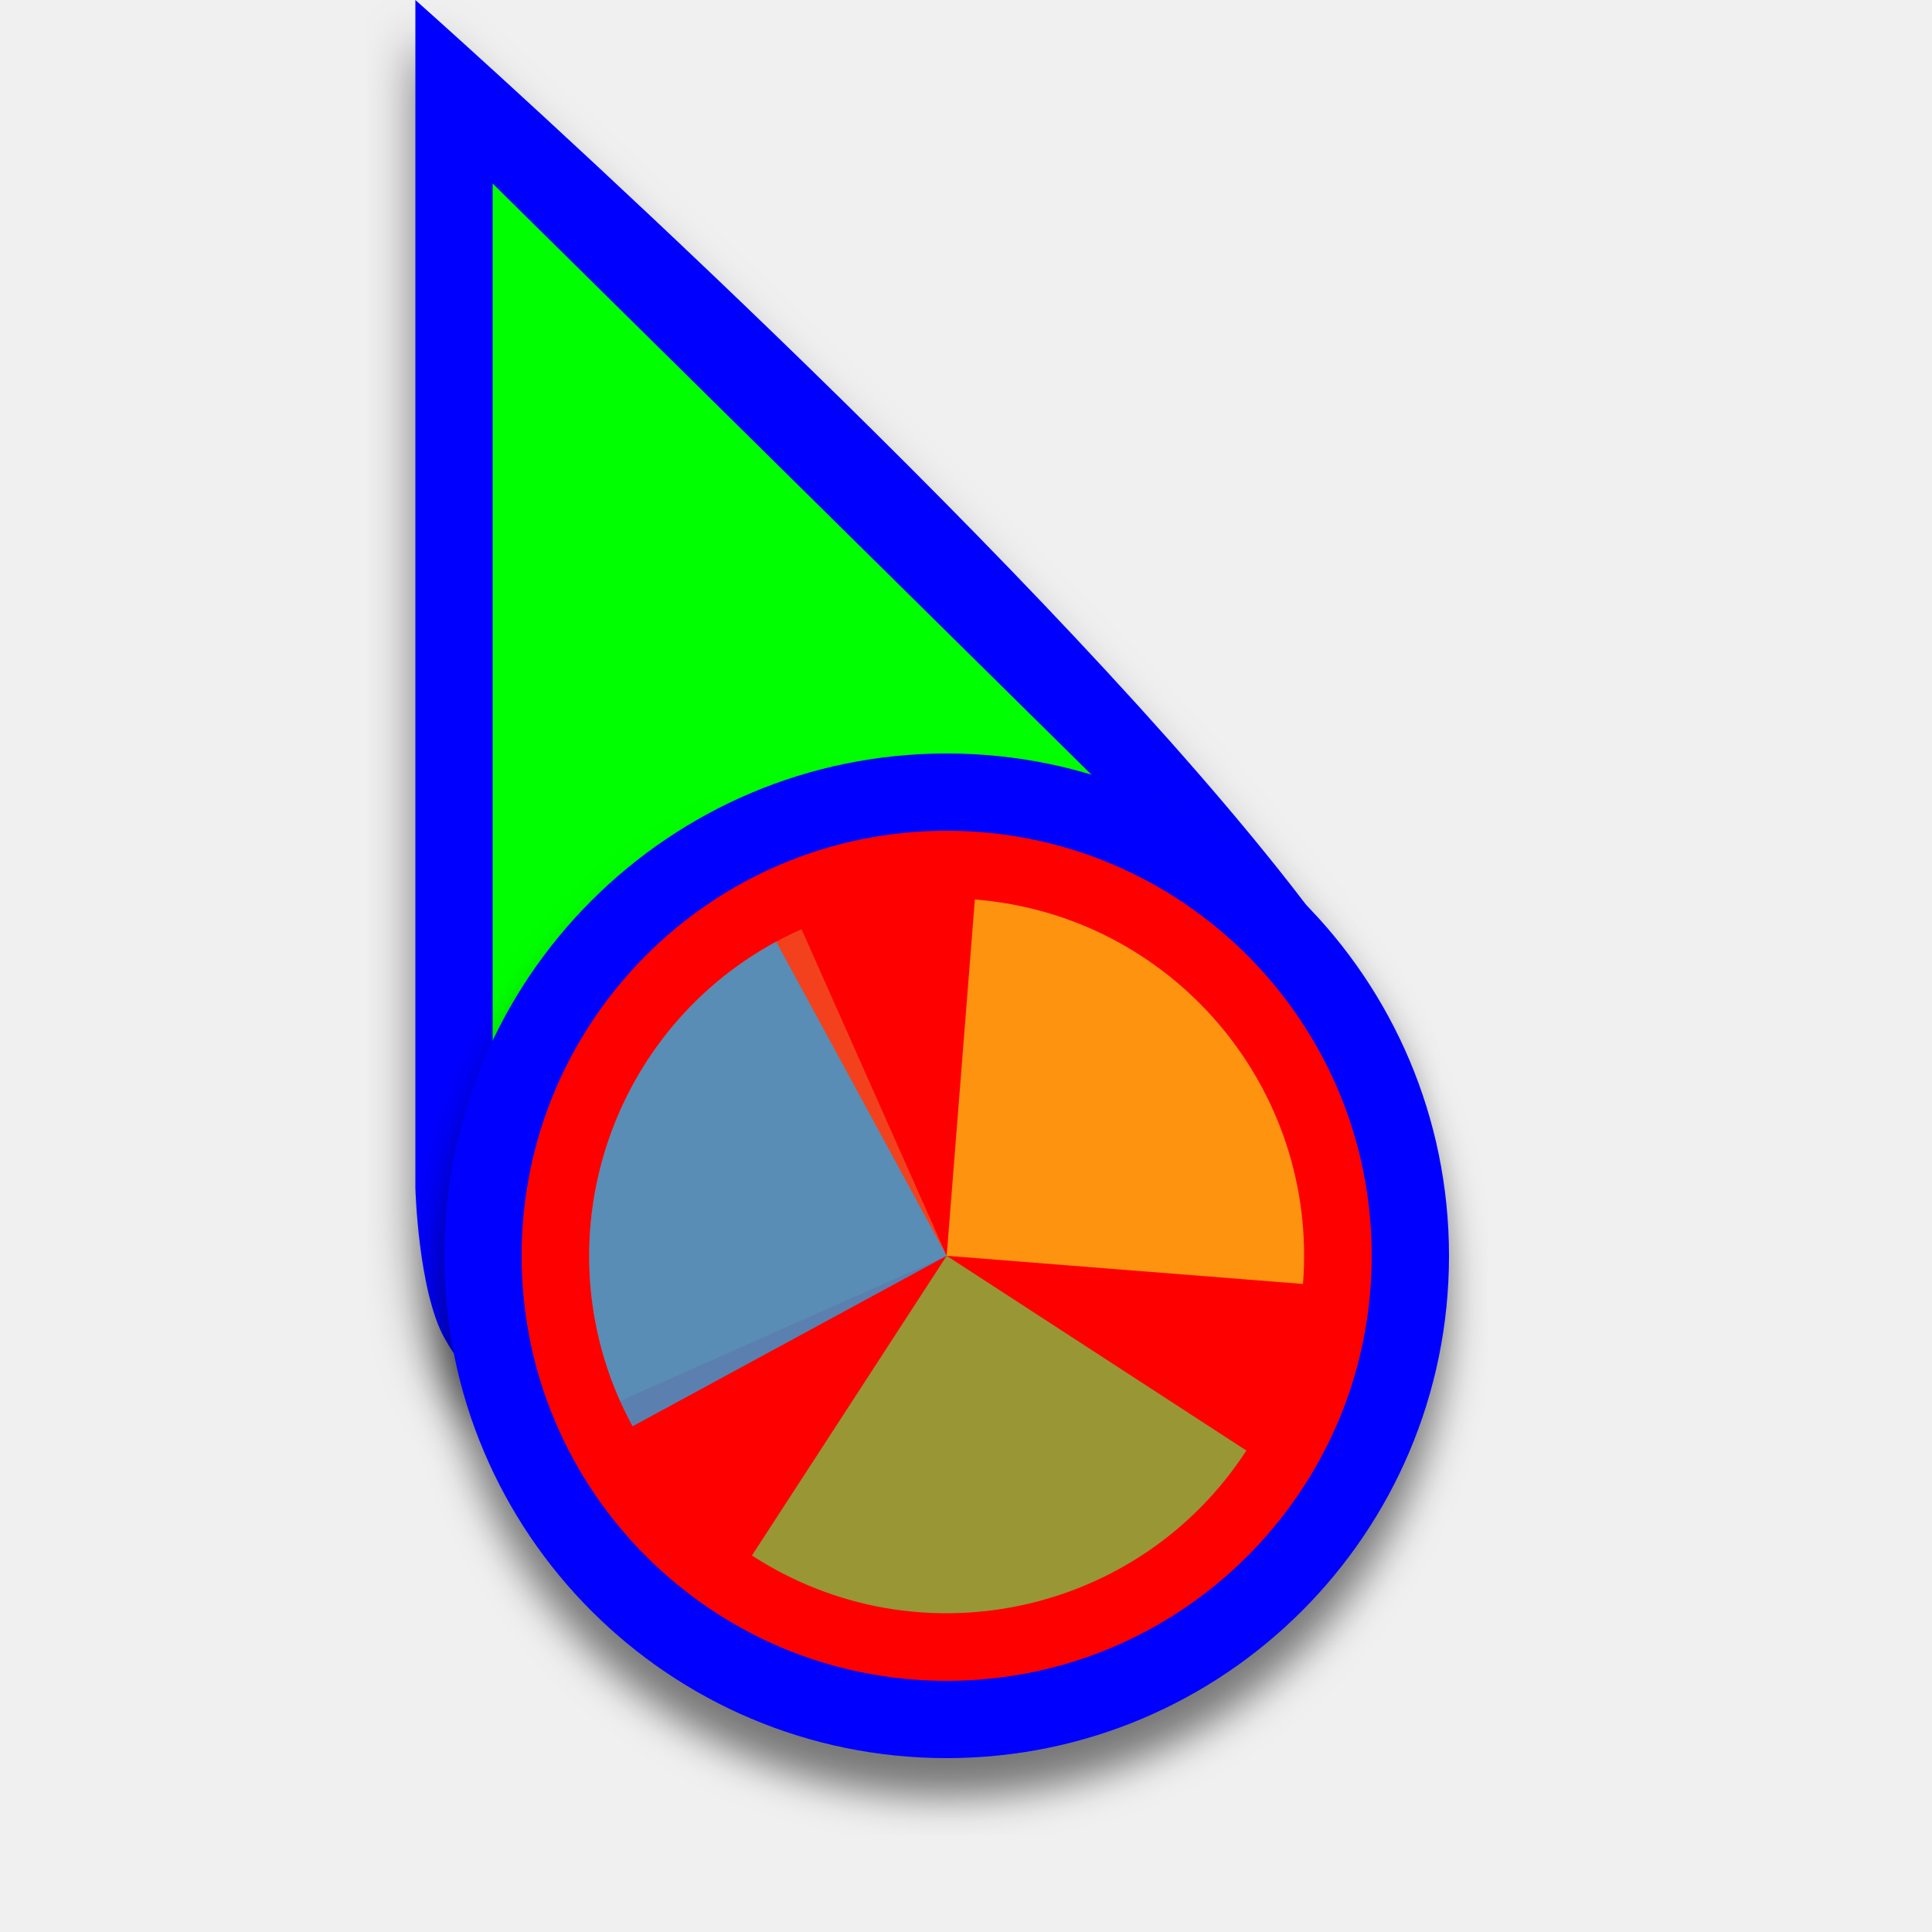
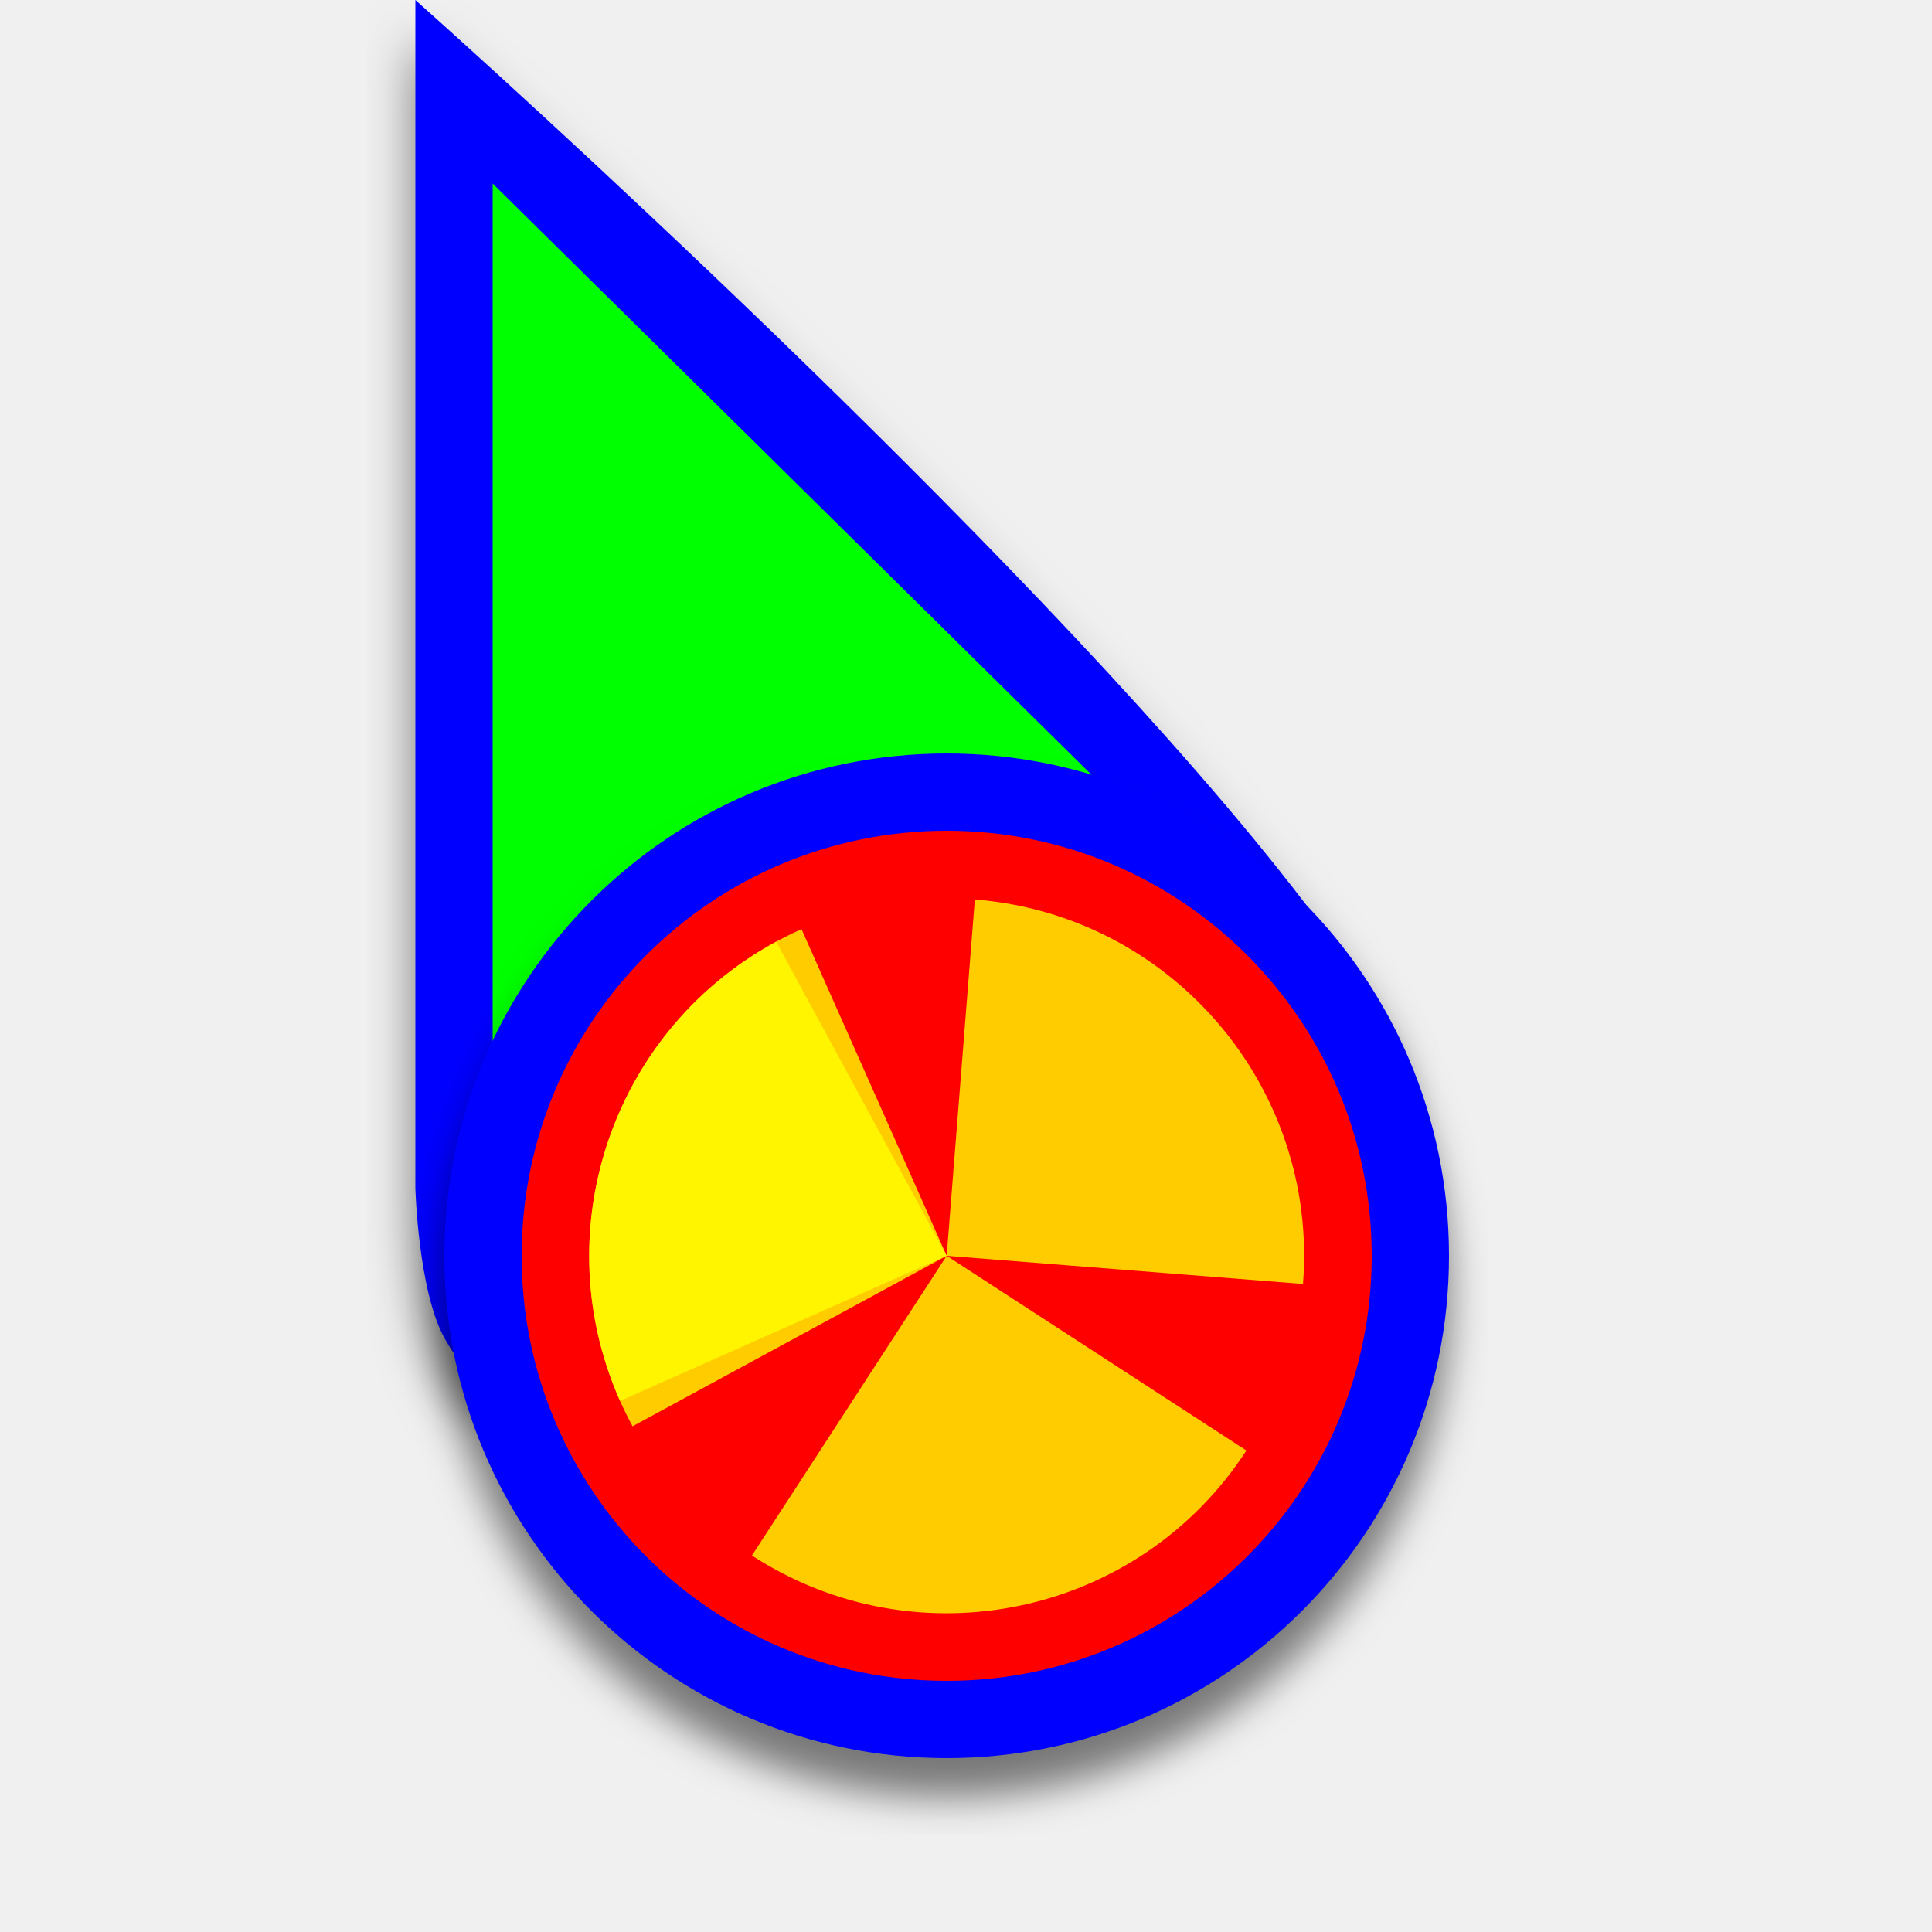
<svg xmlns="http://www.w3.org/2000/svg" width="200" height="200" viewBox="0 0 200 200" fill="none">
  <g clip-path="url(#clip0)">
    <g filter="url(#filter0_d)">
      <path fill-rule="evenodd" clip-rule="evenodd" d="M43 0C43 0 96.5 47.5 127 83.5C134.249 92.056 142.076 102.226 143.5 107C149.268 126.332 106.307 90.127 84.366 98.122C63.929 105.569 56.2 157.078 46 138.5C43.288 133.56 43 123 43 123V0Z" fill="#0000FF" />
    </g>
    <path d="M51 19V119L85 103L122 89.096L51 19Z" fill="#00FF00" />
    <g filter="url(#filter1_d)">
      <path d="M150 130C150 158.719 126.719 182 98 182C69.281 182 46 158.719 46 130C46 101.281 69.281 78 98 78C126.719 78 150 101.281 150 130Z" fill="#0000FF" />
      <path d="M142 130C142 154.301 122.301 174 98 174C73.7 174 54 154.301 54 130C54 105.699 73.7 86 98 86C122.301 86 142 105.699 142 130Z" fill="#FF0000" />
      <g transform="translate(98  130)">
        <g transform="scale(0.74)">
          <g transform="translate(-50 -50)">
            <g transform="rotate(246.039 50 50)">
              <animateTransform attributeName="transform" type="rotate" repeatCount="indefinite" values="0 50 50;360 50 50" keyTimes="0;1" dur="0.758s" />
-               <path fill-opacity="0.8" fill="#f05125" d="M50 50L50 0A50 50 0 0 1 100 50Z" />
+               <path fill-opacity="0.8" fill="#FFFF00" d="M50 50L50 0A50 50 0 0 1 100 50Z" />
            </g>
            <g transform="rotate(274.52 50 50)">
              <animateTransform attributeName="transform" type="rotate" repeatCount="indefinite" values="0 50 50;360 50 50" keyTimes="0;1" dur="1.01s" />
-               <path fill-opacity="0.8" fill="#fdb813" d="M50 50L50 0A50 50 0 0 1 100 50Z" transform="rotate(90 50 50)" />
+               <path fill-opacity="0.8" fill="#FFFF00" d="M50 50L50 0A50 50 0 0 1 100 50Z" transform="rotate(90 50 50)" />
            </g>
            <g transform="rotate(303.015 50 50)">
              <animateTransform attributeName="transform" type="rotate" repeatCount="indefinite" values="0 50 50;360 50 50" keyTimes="0;1" dur="1.515s" />
-               <path fill-opacity="0.8" fill="#7fbb42" d="M50 50L50 0A50 50 0 0 1 100 50Z" transform="rotate(180 50 50)" />
+               <path fill-opacity="0.8" fill="#FFFF00" d="M50 50L50 0A50 50 0 0 1 100 50Z" transform="rotate(180 50 50)" />
            </g>
            <g transform="rotate(331.507 50 50)">
              <animateTransform attributeName="transform" type="rotate" repeatCount="indefinite" values="0 50 50;360 50 50" keyTimes="0;1" dur="3.03s" />
-               <path fill-opacity="0.8" fill="#32a0da" d="M50 50L50 0A50 50 0 0 1 100 50Z" transform="rotate(270 50 50)" />
+               <path fill-opacity="0.8" fill="#FFFF00" d="M50 50L50 0A50 50 0 0 1 100 50Z" transform="rotate(270 50 50)" />
            </g>
          </g>
        </g>
      </g>
    </g>
  </g>
  <defs>
    <filter id="filter0_d" x="38" y="-1" width="111.027" height="152.515" filterUnits="userSpaceOnUse" color-interpolation-filters="sRGB">
      <feFlood flood-opacity="0" result="BackgroundImageFix" />
      <feColorMatrix in="SourceAlpha" type="matrix" values="0 0 0 0 0 0 0 0 0 0 0 0 0 0 0 0 0 0 127 0" />
      <feOffset dy="4" />
      <feGaussianBlur stdDeviation="2.5" />
      <feColorMatrix type="matrix" values="0 0 0 0 0 0 0 0 0 0 0 0 0 0 0 0 0 0 0.5 0" />
      <feBlend mode="normal" in2="BackgroundImageFix" result="effect1_dropShadow" />
      <feBlend mode="normal" in="SourceGraphic" in2="effect1_dropShadow" result="shape" />
    </filter>
    <filter id="filter1_d" x="42" y="78" width="112" height="112" filterUnits="userSpaceOnUse" color-interpolation-filters="sRGB">
      <feFlood flood-opacity="0" result="BackgroundImageFix" />
      <feColorMatrix in="SourceAlpha" type="matrix" values="0 0 0 0 0 0 0 0 0 0 0 0 0 0 0 0 0 0 127 0" />
      <feOffset dy="4" />
      <feGaussianBlur stdDeviation="2" />
      <feColorMatrix type="matrix" values="0 0 0 0 0 0 0 0 0 0 0 0 0 0 0 0 0 0 0.5 0" />
      <feBlend mode="normal" in2="BackgroundImageFix" result="effect1_dropShadow" />
      <feBlend mode="normal" in="SourceGraphic" in2="effect1_dropShadow" result="shape" />
    </filter>
    <clipPath id="clip0">
      <rect width="200" height="200" fill="white" />
    </clipPath>
  </defs>
</svg>
